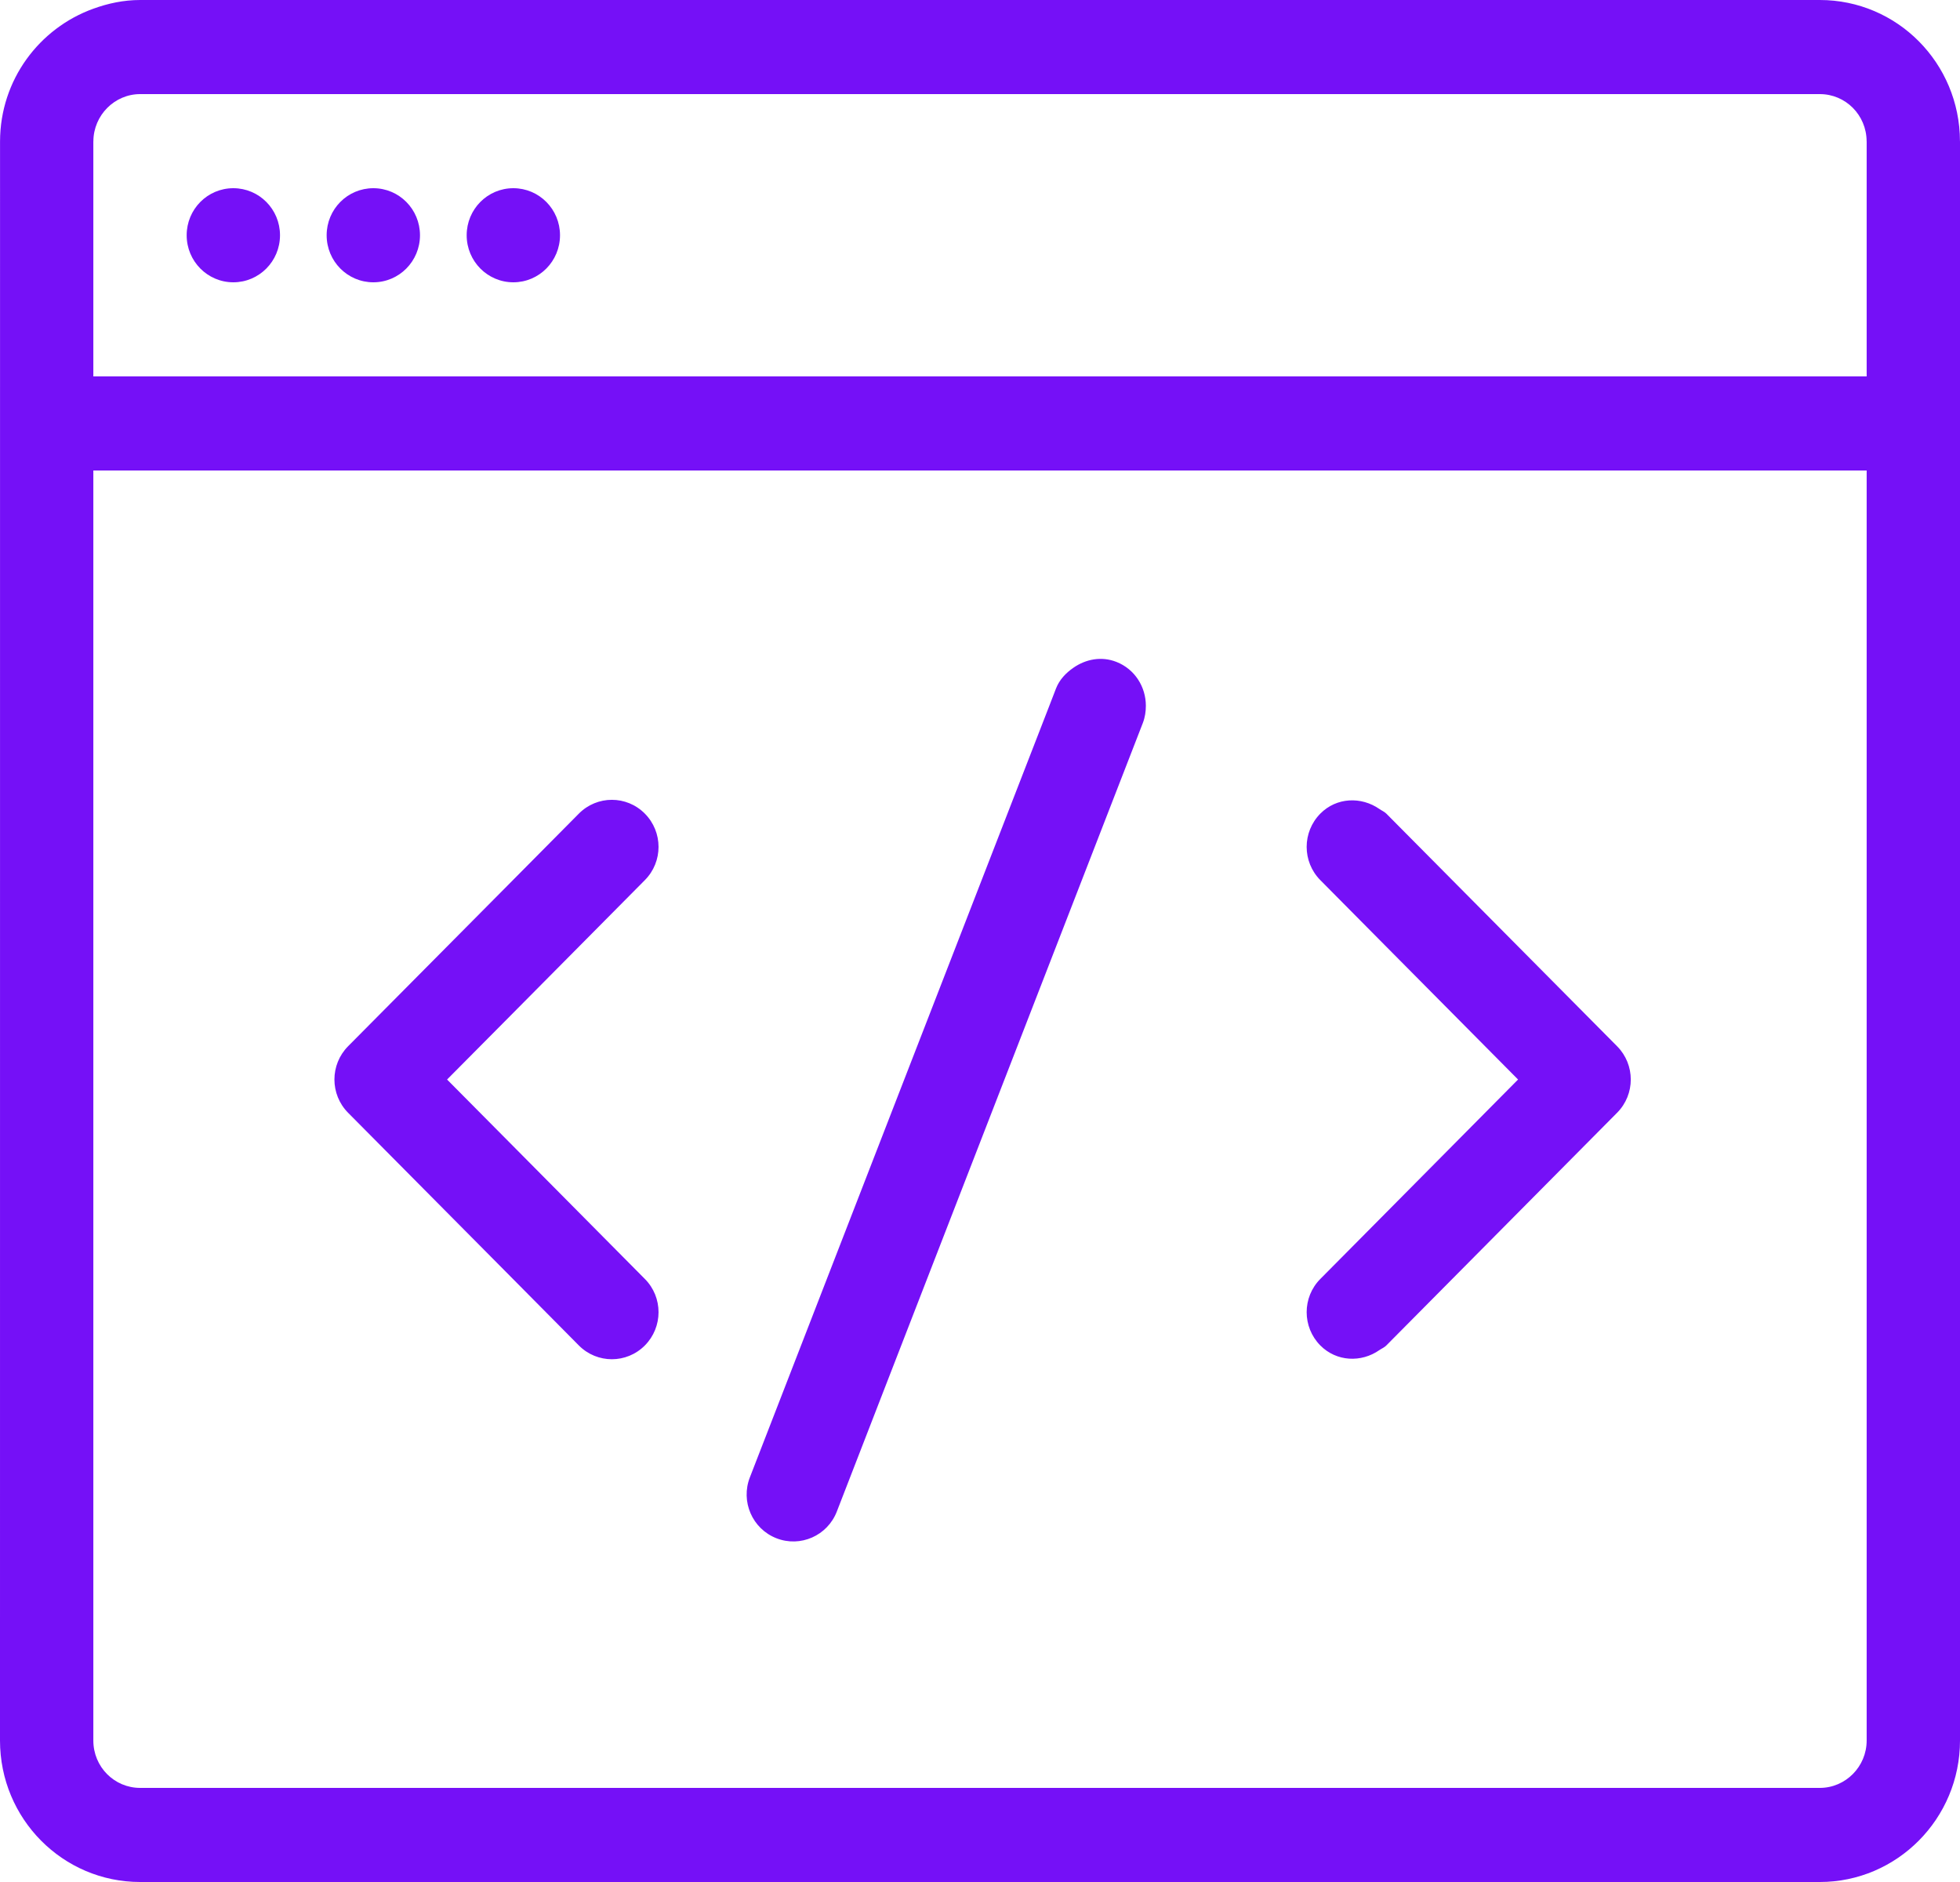
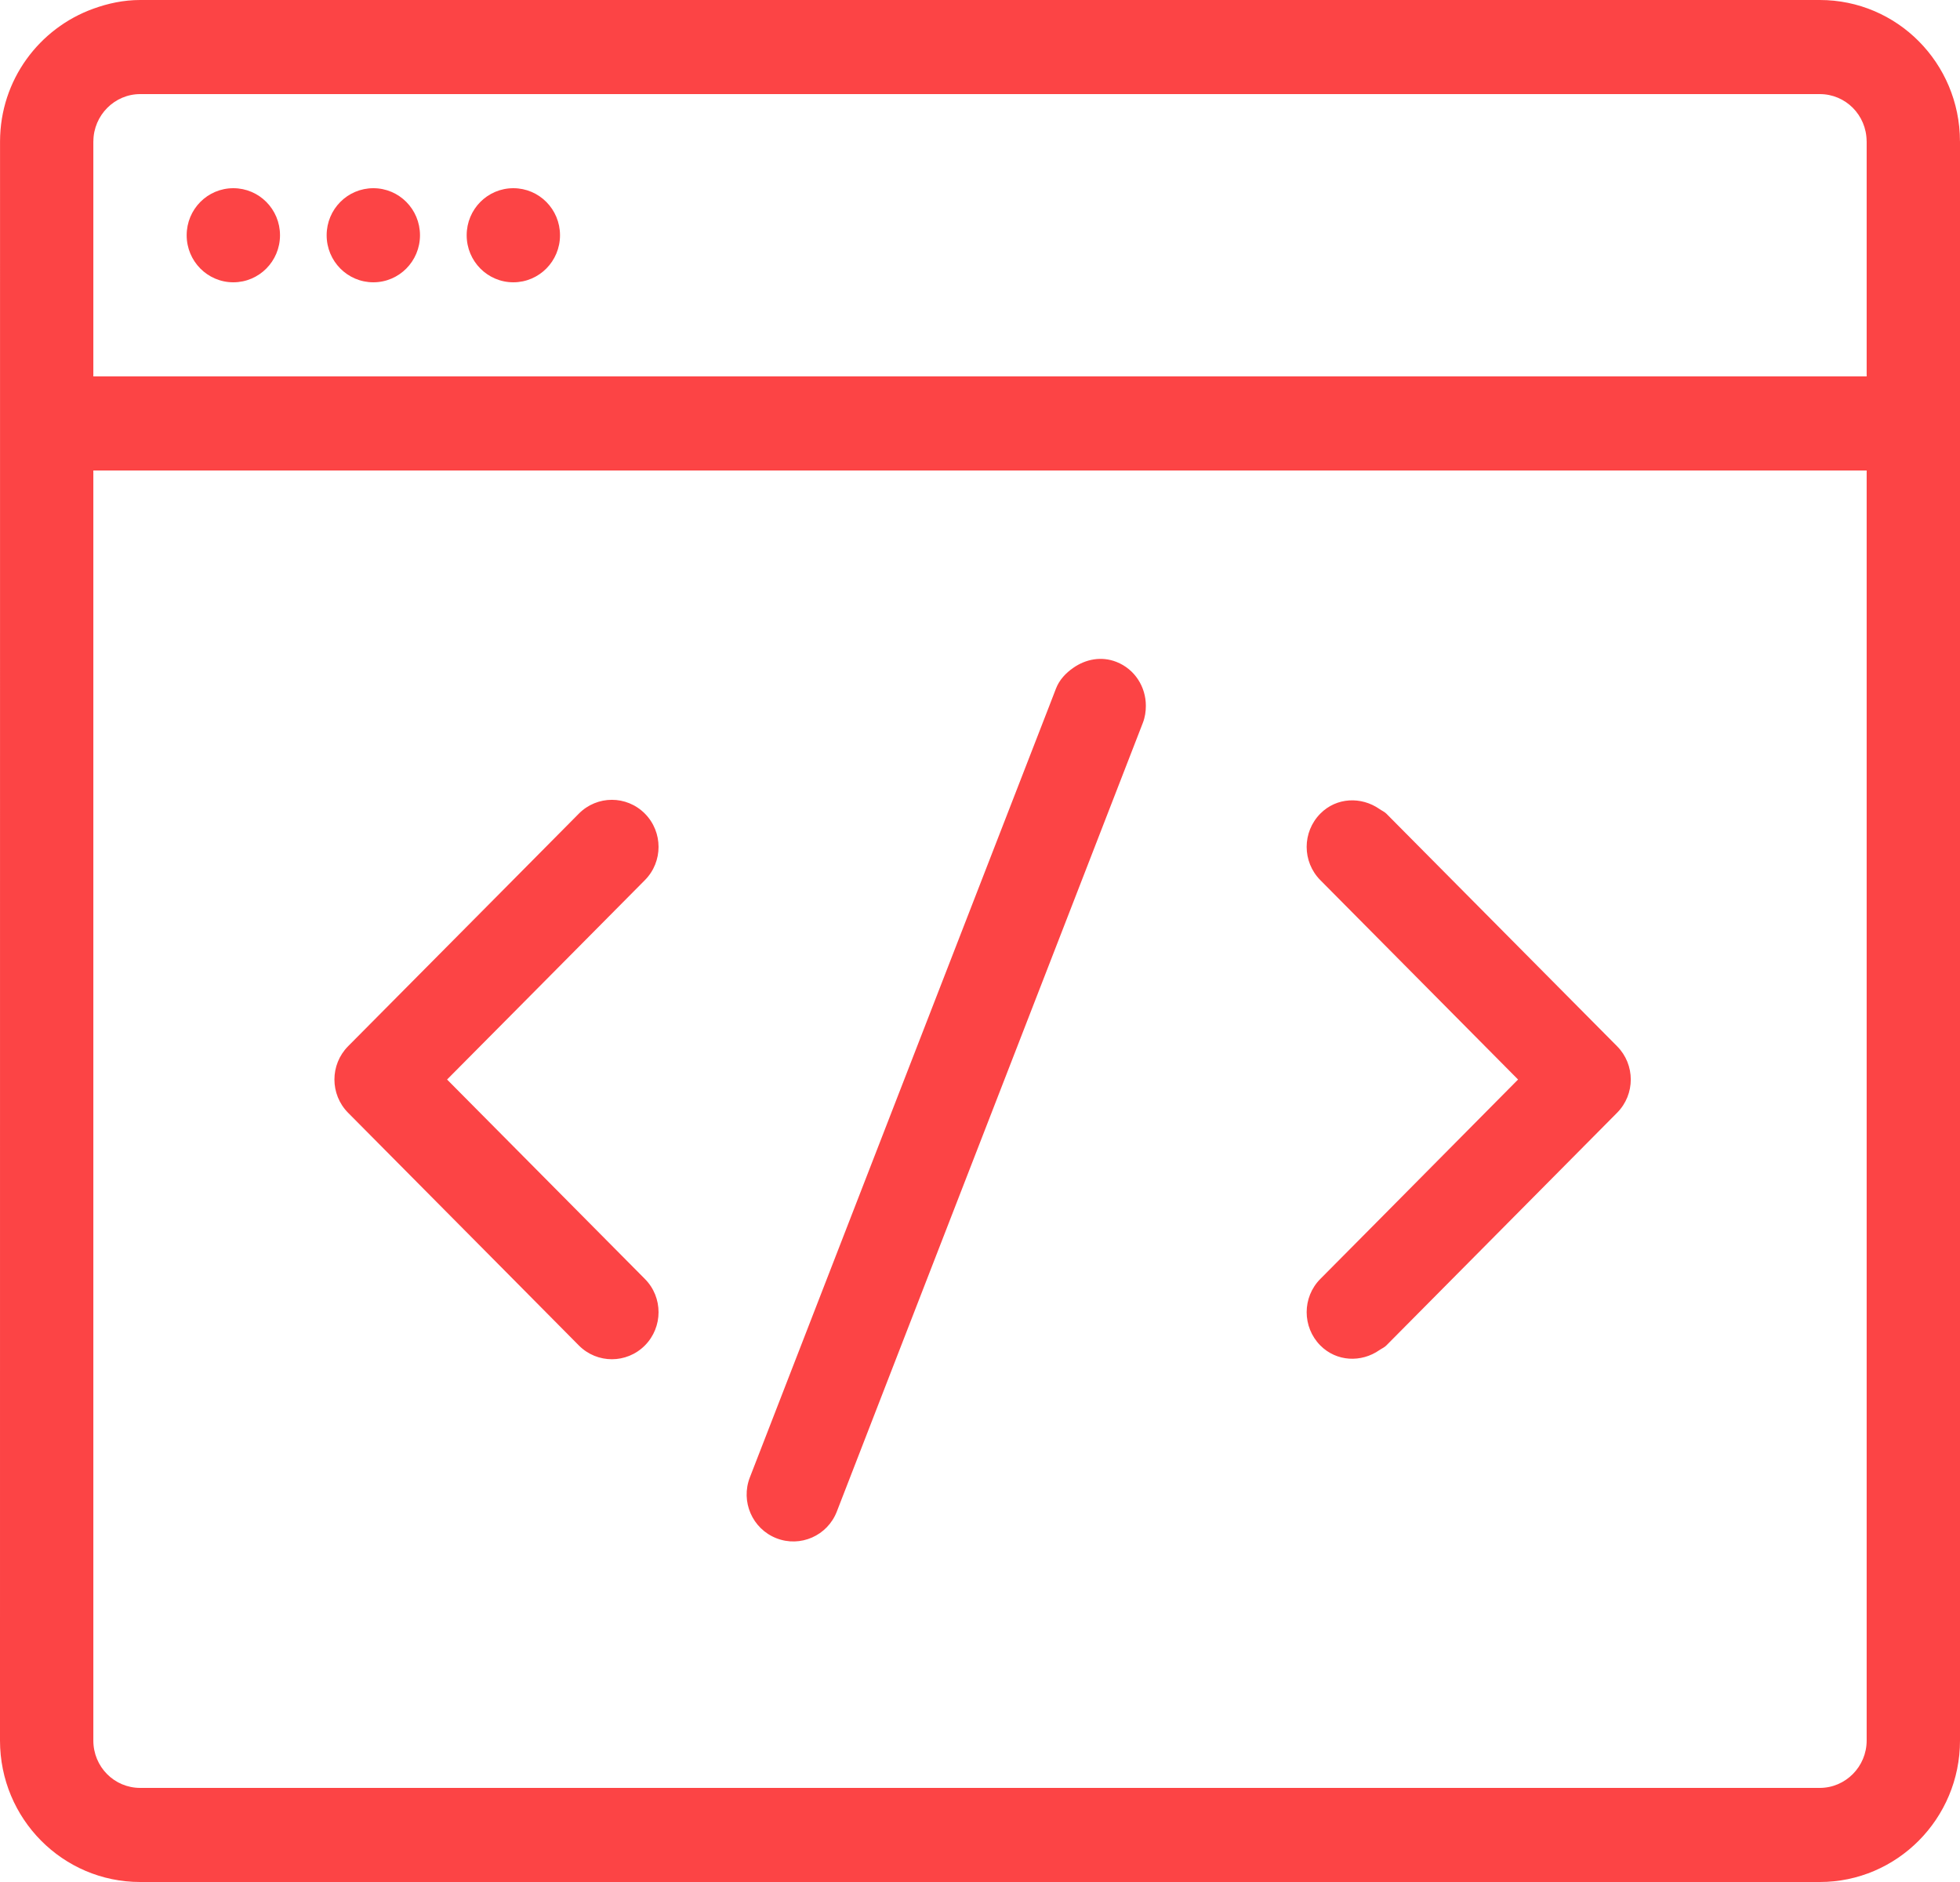
- <svg xmlns="http://www.w3.org/2000/svg" width="50px" height="48px" viewBox="0 0 50 48" version="1.1">
-   <g id="Website" stroke="none" stroke-width="1" fill="none" fill-rule="evenodd">
-     <path d="M47.619,44.392 C47.619,45.058 47.08,45.6 46.424,45.6 L3.576,45.6 C2.914,45.6 2.381,45.062 2.381,44.392 L2.381,18 L2.381,13.2 L2.381,12 L5.952,12 L13.095,12 L16.667,12 L20.238,12 L35.19,12 L47.619,12 L47.619,18 L47.619,44.392 Z M3.576,2.4 L5.952,2.4 L13.095,2.4 L16.667,2.4 L20.238,2.4 L46.424,2.4 C47.082,2.4 47.613,2.934 47.618,3.6 C47.618,3.602 47.619,3.605 47.619,3.608 L47.619,9.6 L20.238,9.6 L16.667,9.6 L13.095,9.6 L5.952,9.6 L2.381,9.6 L2.381,3.608 C2.381,3.605 2.382,3.602 2.382,3.6 C2.387,2.939 2.923,2.4 3.576,2.4 L3.576,2.4 Z M46.424,0 C48.396,0 49.994,1.607 49.999,3.6 C49.999,3.602 50,3.606 50,3.608 L50,3.608 L50,44.392 C50,46.385 48.393,48 46.424,48 L46.424,48 L3.576,48 C1.601,48 0,46.388 0,44.392 L0,44.392 L0.001,3.604 L0.001,3.604 C0.005,2.036 1.002,0.719 2.381,0.222 C2.756,0.086 3.155,0 3.576,0 L3.576,0 Z M27.381,17.032 C27.193,17.163 27.027,17.332 26.938,17.562 L26.769,18 L22.751,28.347 L19.13,37.678 C18.889,38.295 19.191,38.991 19.805,39.232 C20.418,39.473 21.108,39.168 21.347,38.553 L22.751,34.933 L27.381,23.007 L29.155,18.437 C29.21,18.293 29.231,18.145 29.231,18 C29.231,17.52 28.951,17.067 28.481,16.882 C28.097,16.731 27.696,16.812 27.381,17.032 Z M14.767,20.751 L13.096,22.436 L8.88,26.684 C8.415,27.153 8.415,27.913 8.88,28.381 L13.096,32.63 L14.767,34.316 C15.233,34.784 15.985,34.784 16.45,34.316 C16.916,33.847 16.916,33.086 16.45,32.619 L13.096,29.237 L11.405,27.533 L13.096,25.83 L16.45,22.448 C16.916,21.979 16.916,21.221 16.45,20.751 C15.985,20.282 15.233,20.282 14.767,20.751 Z M33.682,20.751 C33.217,21.221 33.217,21.979 33.682,22.448 L35.19,23.969 L38.726,27.533 L35.19,31.099 L33.682,32.619 C33.217,33.086 33.217,33.847 33.682,34.316 C34.095,34.731 34.726,34.758 35.19,34.433 C35.248,34.393 35.313,34.369 35.365,34.316 L41.252,28.381 C41.718,27.913 41.718,27.153 41.252,26.684 L35.365,20.751 C35.313,20.7 35.248,20.675 35.19,20.634 C34.726,20.311 34.095,20.334 33.682,20.751 Z M5.952,4.8 C5.294,4.8 4.762,5.336 4.762,6 C4.762,6.663 5.294,7.2 5.952,7.2 C6.611,7.2 7.143,6.663 7.143,6 C7.143,5.336 6.611,4.8 5.952,4.8 Z M9.524,4.8 C8.865,4.8 8.333,5.336 8.333,6 C8.333,6.663 8.865,7.2 9.524,7.2 C10.182,7.2 10.714,6.663 10.714,6 C10.714,5.336 10.182,4.8 9.524,4.8 Z M13.095,4.8 C12.437,4.8 11.905,5.336 11.905,6 C11.905,6.663 12.437,7.2 13.095,7.2 C13.754,7.2 14.286,6.663 14.286,6 C14.286,5.336 13.754,4.8 13.095,4.8 Z" id="frontend" fill="#7510F7" />
-   </g>
+ <svg xmlns="http://www.w3.org/2000/svg" width="50" height="48" viewBox="0 0 50 48" fill="none">
+   <path fill-rule="evenodd" clip-rule="evenodd" d="M47.619 44.392C47.619 45.058 47.08 45.6 46.424 45.6H3.576C2.914 45.6 2.381 45.062 2.381 44.392V18V13.2V12H5.952H13.095H16.667H20.238H35.191H47.619V18V44.392ZM3.576 2.4H5.952H13.095H16.667H20.238H46.424C47.082 2.4 47.613 2.934 47.618 3.6C47.618 3.602 47.619 3.605 47.619 3.608V9.6H20.238H16.667H13.095H5.952H2.381V3.608C2.381 3.605 2.382 3.602 2.382 3.6C2.387 2.939 2.923 2.4 3.576 2.4ZM46.424 0C48.396 0 49.994 1.607 49.999 3.6C49.999 3.602 50 3.606 50 3.608V44.392C50 46.385 48.393 48 46.424 48H3.576C1.601 48 0 46.388 0 44.392L0.001 3.604C0.005 2.036 1.002 0.719 2.381 0.222C2.756 0.086 3.155 0 3.576 0H46.424ZM27.381 17.032C27.193 17.163 27.027 17.332 26.938 17.562L26.769 18L22.751 28.347L19.13 37.678C18.889 38.295 19.191 38.991 19.805 39.232C20.418 39.473 21.108 39.168 21.347 38.553L22.751 34.933L27.381 23.007L29.154 18.437C29.21 18.293 29.231 18.145 29.231 18C29.231 17.52 28.951 17.067 28.481 16.882C28.097 16.731 27.696 16.812 27.381 17.032ZM14.767 20.751L13.096 22.436L8.88 26.684C8.415 27.153 8.415 27.913 8.88 28.381L13.096 32.63L14.767 34.316C15.233 34.784 15.985 34.784 16.451 34.316C16.916 33.847 16.916 33.086 16.451 32.619L13.096 29.237L11.405 27.533L13.096 25.83L16.451 22.448C16.916 21.979 16.916 21.221 16.451 20.751C15.985 20.282 15.233 20.282 14.767 20.751ZM33.682 20.751C33.217 21.221 33.217 21.979 33.682 22.448L35.191 23.969L38.726 27.533L35.191 31.099L33.682 32.619C33.217 33.086 33.217 33.847 33.682 34.316C34.095 34.731 34.726 34.758 35.191 34.433C35.248 34.393 35.313 34.369 35.365 34.316L41.252 28.381C41.718 27.913 41.718 27.153 41.252 26.684L35.365 20.751C35.313 20.7 35.248 20.675 35.191 20.634C34.726 20.311 34.095 20.334 33.682 20.751ZM5.952 4.8C5.294 4.8 4.762 5.336 4.762 6C4.762 6.663 5.294 7.2 5.952 7.2C6.611 7.2 7.143 6.663 7.143 6C7.143 5.336 6.611 4.8 5.952 4.8ZM9.524 4.8C8.865 4.8 8.333 5.336 8.333 6C8.333 6.663 8.865 7.2 9.524 7.2C10.182 7.2 10.714 6.663 10.714 6C10.714 5.336 10.182 4.8 9.524 4.8ZM13.095 4.8C12.437 4.8 11.905 5.336 11.905 6C11.905 6.663 12.437 7.2 13.095 7.2C13.754 7.2 14.286 6.663 14.286 6C14.286 5.336 13.754 4.8 13.095 4.8Z" fill="#FC4445" />
</svg>
